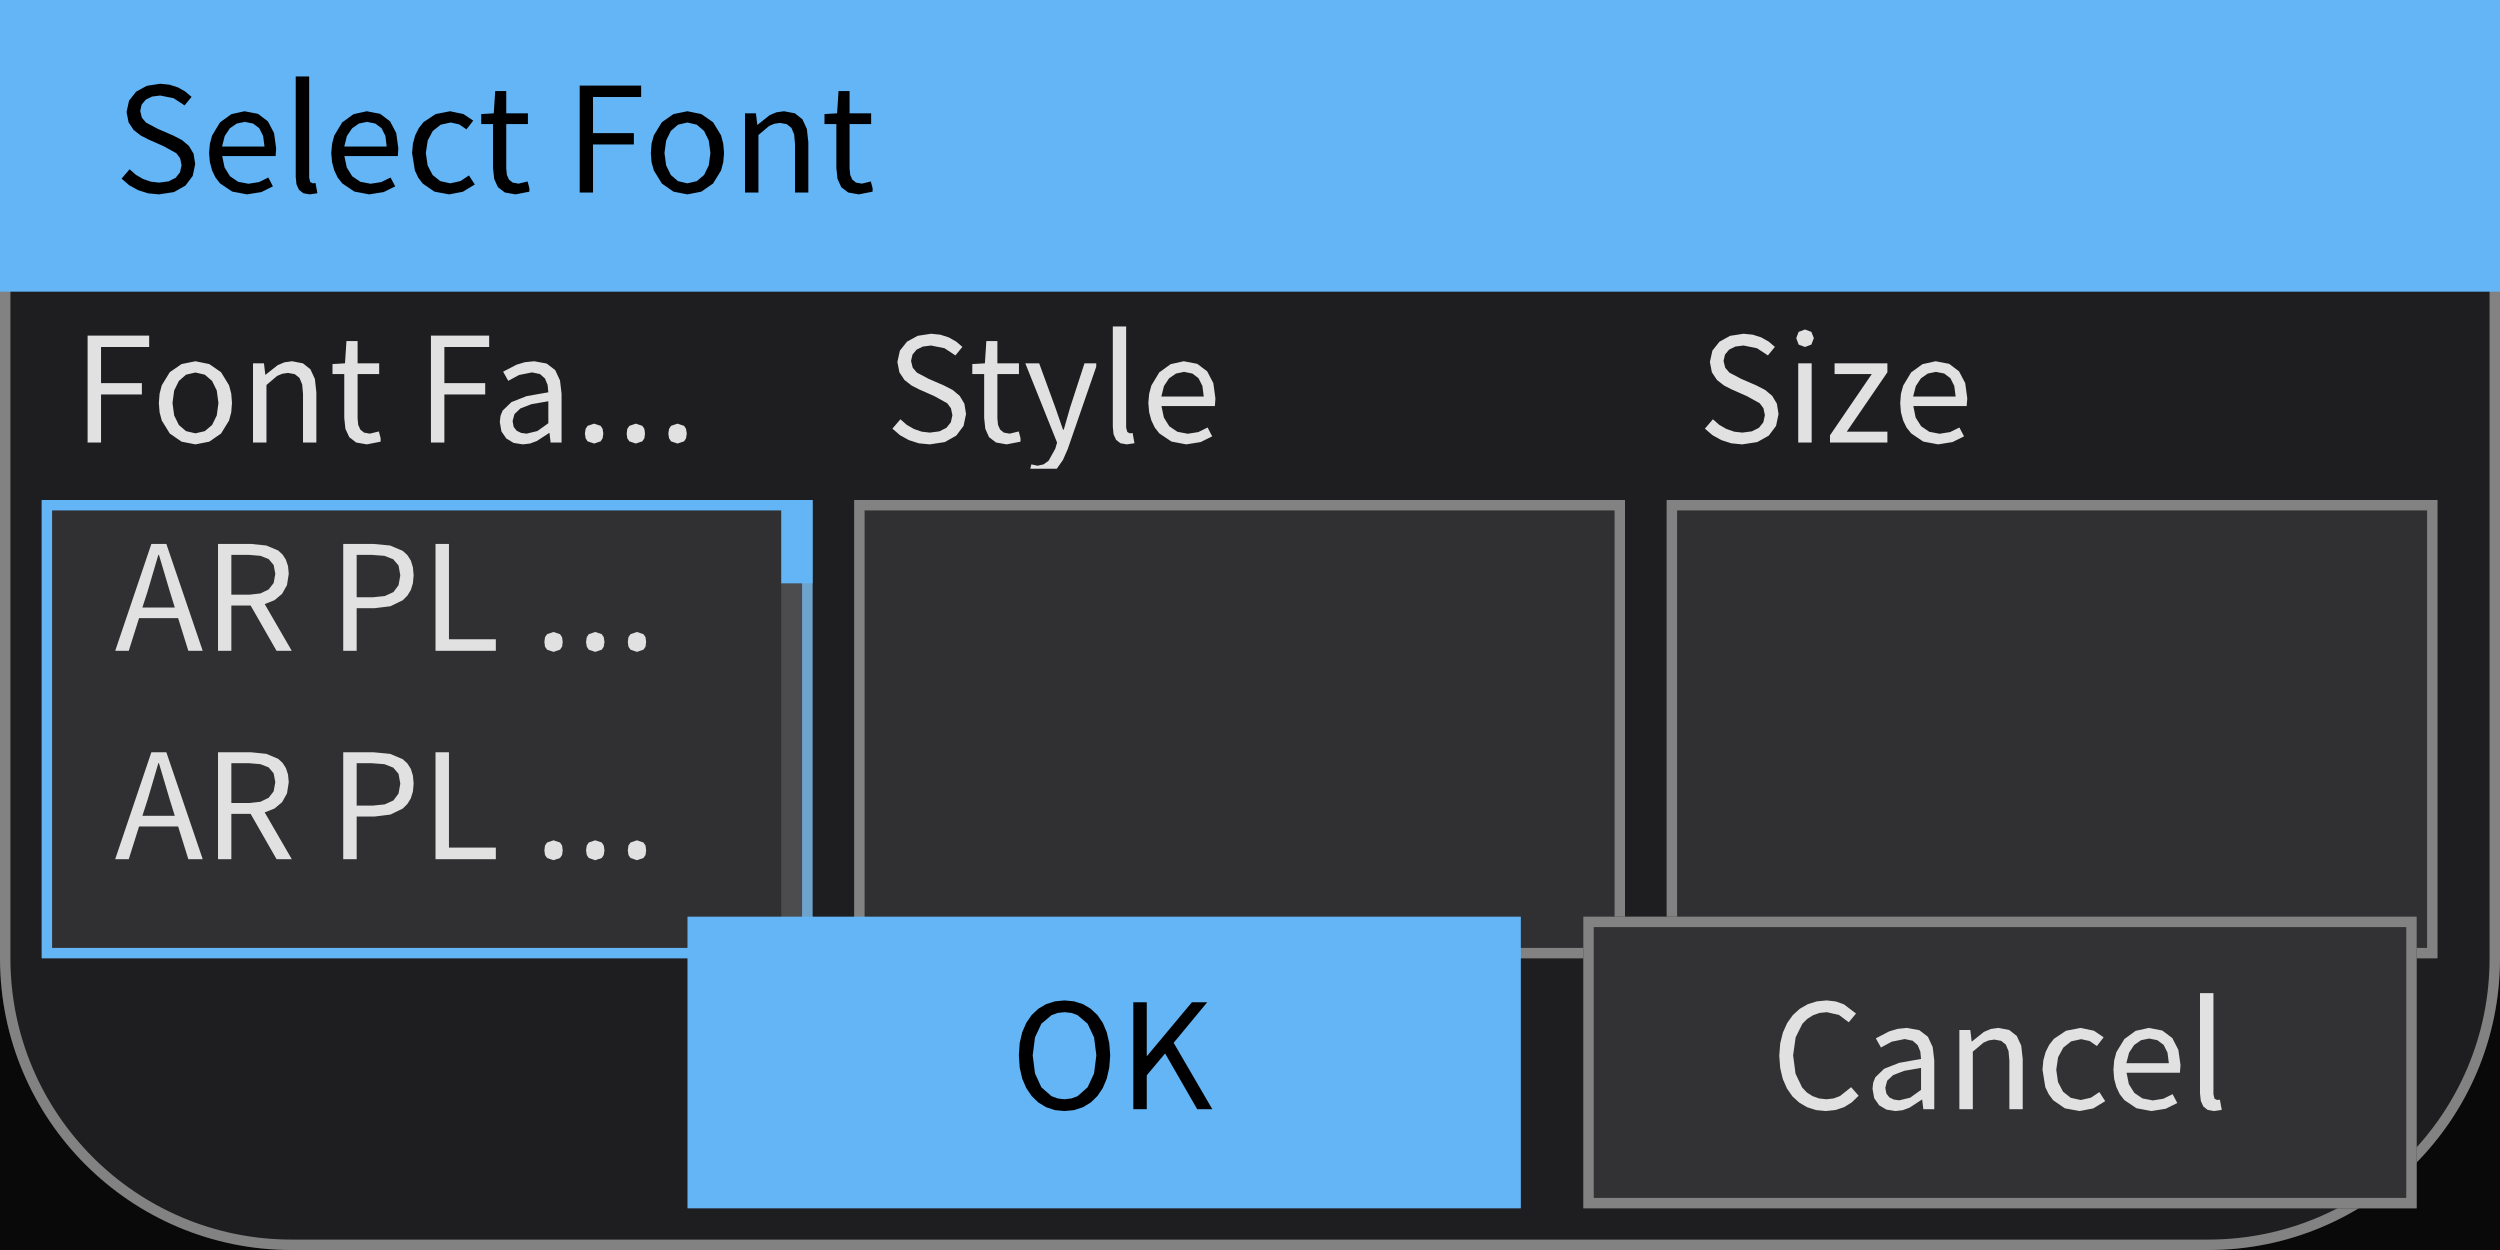
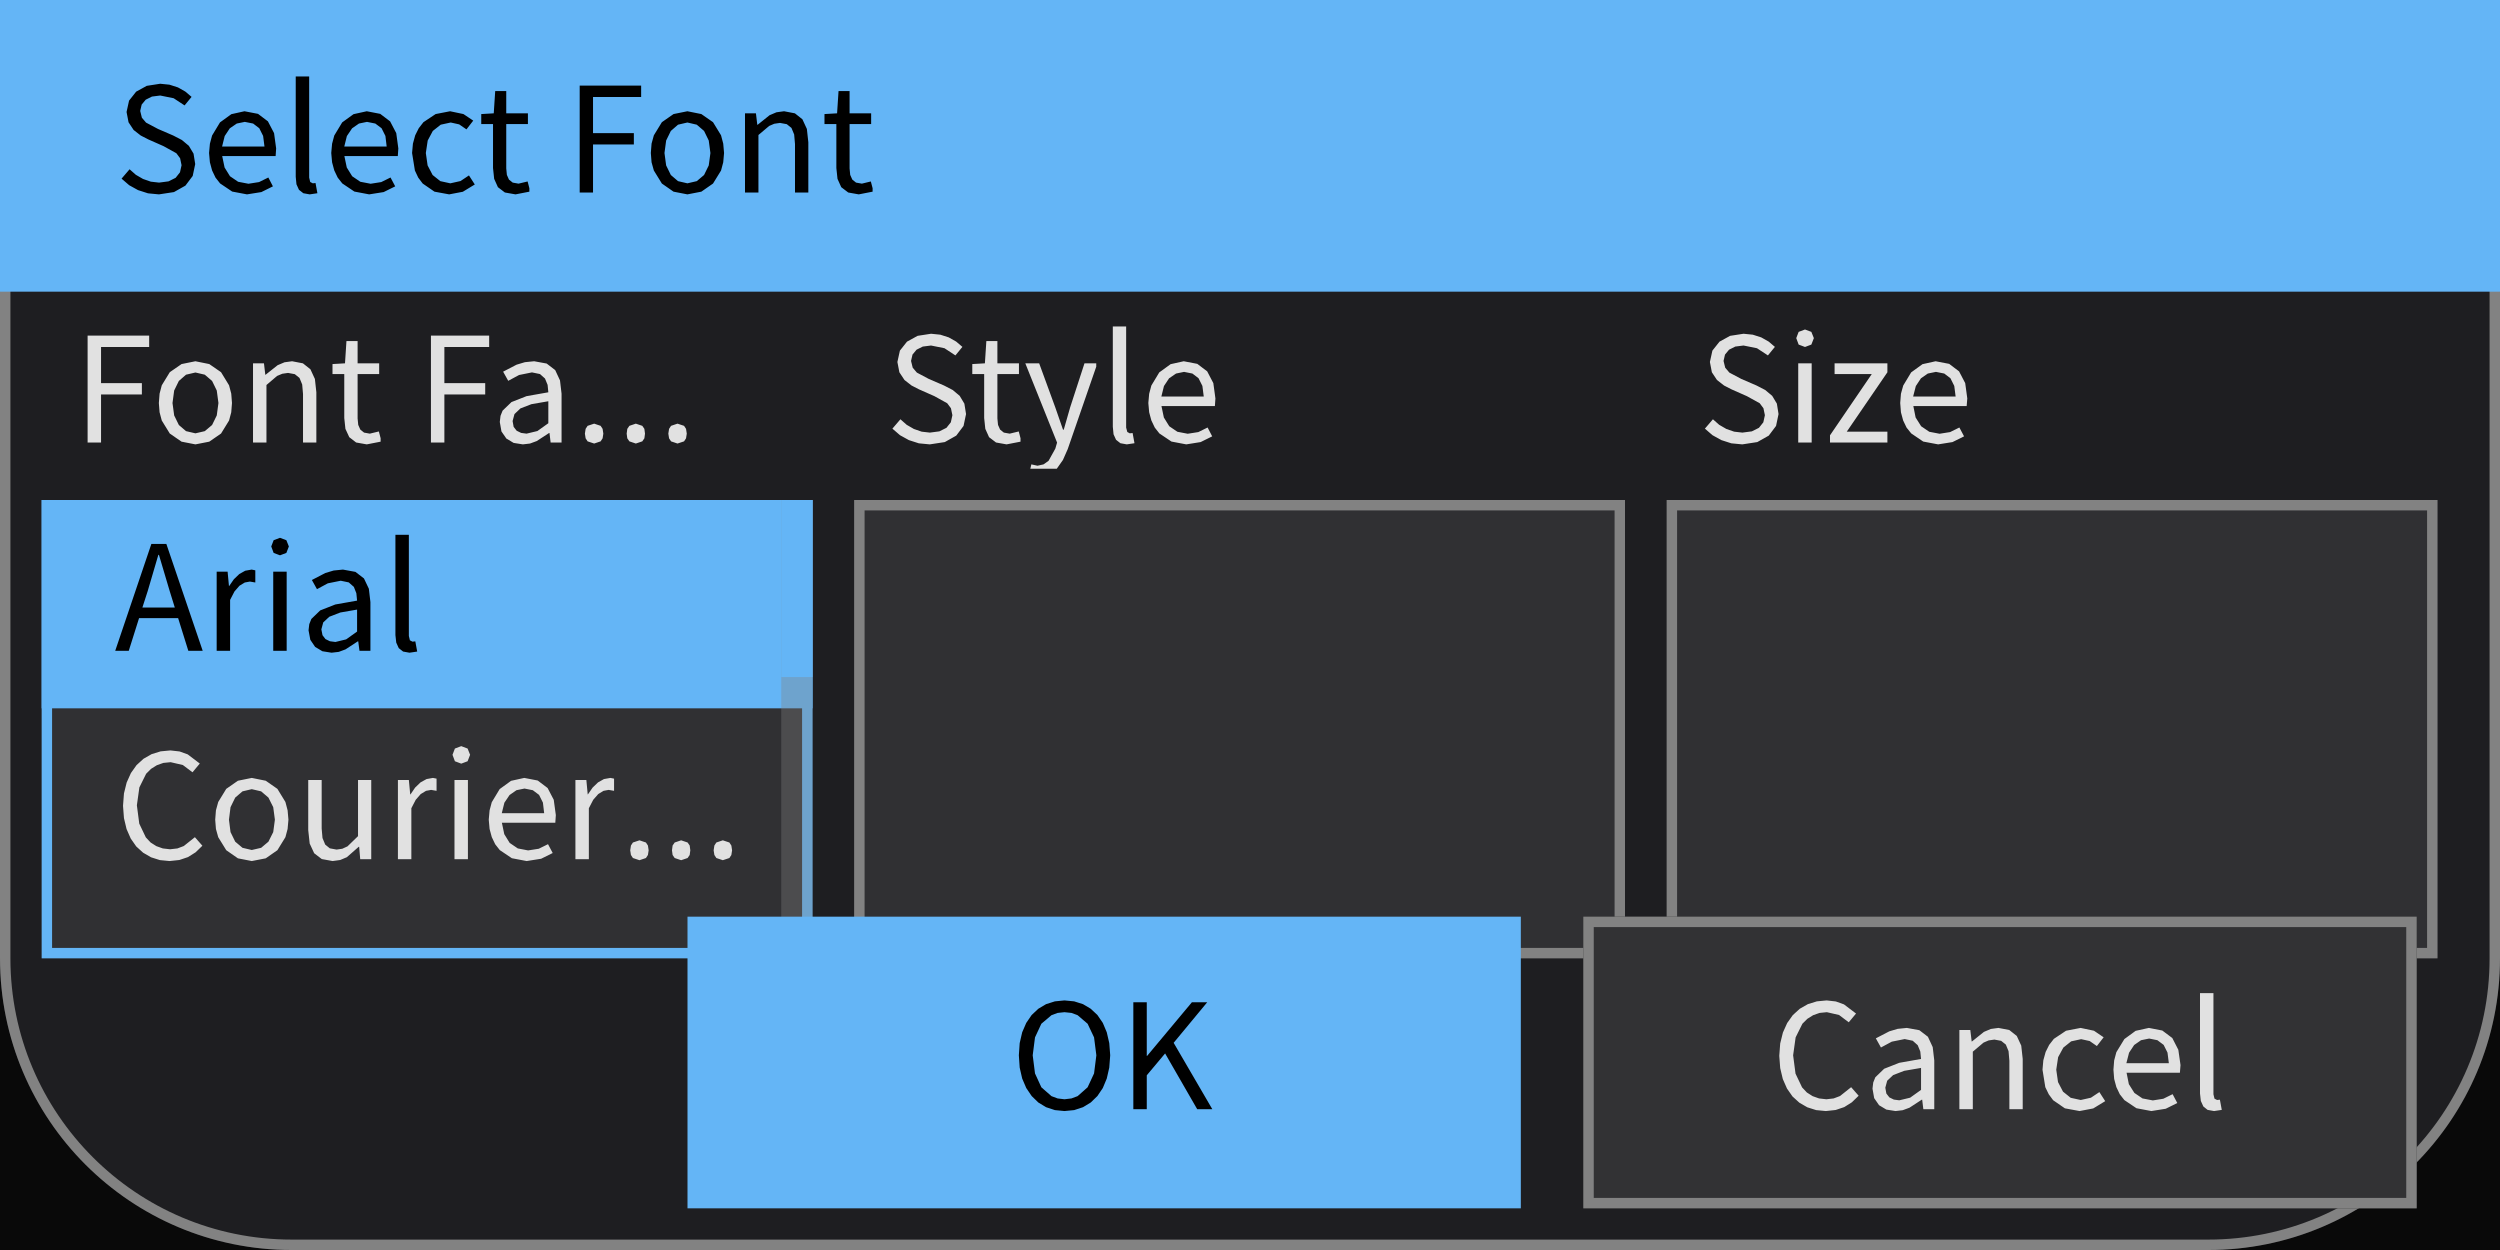
<svg xmlns="http://www.w3.org/2000/svg" width="240" height="120" viewBox="0 0 240 120">
  <rect x="0" y="0" width="240" height="120" fill="rgba(18,18,18,1.00)" />
  <rect x="0" y="0" width="240" height="120" fill="rgba(0,0,0,0.51)" />
  <rect x="0" y="0" width="240" height="120" rx="28" ry="28" fill="rgba(30,30,33,1.00)" />
  <rect x="0.5" y="0.5" width="239" height="119" rx="27.5" ry="27.5" fill="none" stroke="rgba(130,130,130,1.00)" stroke-width="1" />
  <rect x="0" y="0" width="240" height="28" fill="rgba(100,181,246,1.00)" />
  <path d="M18.74 15.75L18.58 14.75L18.13 14.00L17.46 13.44L16.63 13.01L15.17 12.38L14.02 11.77L13.62 11.30L13.46 10.65L13.60 10.04L13.99 9.57L14.59 9.27L15.38 9.17L16.67 9.43L17.72 10.12L18.39 9.30L17.79 8.79L17.08 8.39L16.27 8.13L15.38 8.04L14.09 8.24L13.07 8.80L12.39 9.66L12.15 10.75L12.34 11.74L12.83 12.48L13.51 13.01L14.23 13.38L15.70 14.03L16.93 14.71L17.29 15.19L17.43 15.86L17.28 16.54L16.86 17.07L16.18 17.41L15.27 17.53L14.48 17.44L13.73 17.18L13.04 16.78L12.44 16.25L11.67 17.15L12.40 17.78L13.25 18.25L14.21 18.56L15.26 18.66L15.26 18.66L16.70 18.44L17.80 17.82L18.50 16.89ZM24.87 17.48L23.85 17.64L22.86 17.45L22.08 16.92L21.56 16.08L21.33 14.98L26.46 14.98L26.51 14.25L26.31 12.78L25.72 11.65L24.77 10.93L23.47 10.68L22.21 10.96L21.12 11.75L20.36 13.01L20.15 13.80L20.07 14.69L20.15 15.58L20.36 16.36L20.69 17.05L21.13 17.61L22.29 18.39L23.71 18.66L23.71 18.66L25.09 18.44L26.20 17.89L25.76 17.04ZM23.50 11.70L24.30 11.86L24.89 12.31L25.26 13.05L25.39 14.07L21.32 14.07L21.57 13.06L22.06 12.32L22.73 11.86ZM29.78 17.47L29.68 17.05L29.68 7.34L28.39 7.34L28.39 16.97L28.46 17.69L28.70 18.22L29.12 18.55L29.73 18.66L29.73 18.66L30.47 18.55L30.29 17.57L30.03 17.60ZM36.60 17.48L35.58 17.64L34.59 17.45L33.81 16.92L33.29 16.08L33.06 14.98L38.19 14.98L38.24 14.25L38.04 12.78L37.45 11.65L36.50 10.93L35.21 10.68L33.94 10.96L32.85 11.75L32.09 13.01L31.88 13.80L31.80 14.69L31.88 15.58L32.09 16.36L32.42 17.05L32.86 17.61L34.02 18.39L35.44 18.66L35.44 18.66L36.83 18.44L37.94 17.89L37.49 17.04ZM35.23 11.70L36.03 11.86L36.63 12.31L37.00 13.05L37.12 14.07L33.05 14.07L33.30 13.06L33.80 12.32L34.46 11.86ZM44.21 17.38L43.23 17.60L42.27 17.39L41.53 16.80L41.05 15.88L40.88 14.69L41.06 13.49L41.55 12.57L42.31 11.97L43.27 11.76L44.08 11.94L44.78 12.42L45.43 11.58L44.49 10.95L43.21 10.68L41.82 10.95L40.65 11.73L40.20 12.31L39.86 12.99L39.64 13.79L39.56 14.69L39.83 16.37L40.15 17.05L40.58 17.62L41.71 18.40L43.12 18.66L43.12 18.66L44.43 18.41L45.58 17.71L45.02 16.84ZM49.78 17.63L49.22 17.53L48.86 17.24L48.66 16.79L48.60 16.17L48.60 11.91L50.68 11.91L50.68 10.88L48.60 10.88L48.60 8.74L47.54 8.74L47.40 10.88L46.20 10.95L46.20 11.91L47.33 11.91L47.33 16.13L47.44 17.17L47.80 17.97L48.47 18.48L49.49 18.66L49.49 18.66L50.82 18.40L50.82 18.07L50.65 17.42ZM60.85 12.78L56.93 12.78L56.93 9.31L61.55 9.31L61.55 8.22L55.65 8.22L55.65 18.48L56.93 18.48L56.93 13.87L60.85 13.87ZM69.43 15.58L69.51 14.69L69.43 13.79L69.22 12.99L68.45 11.73L67.33 10.95L65.99 10.68L64.66 10.95L63.54 11.73L62.77 12.99L62.55 13.79L62.48 14.69L62.55 15.58L62.77 16.37L63.54 17.62L64.66 18.40L65.99 18.66L65.99 18.66L67.33 18.40L68.45 17.62L69.22 16.37ZM63.79 14.69L63.95 13.49L64.40 12.57L65.09 11.97L65.99 11.76L66.89 11.97L67.59 12.57L68.04 13.49L68.20 14.69L68.04 15.88L67.59 16.80L66.89 17.39L65.99 17.60L65.99 17.60L65.09 17.39L64.40 16.80L63.95 15.88ZM74.33 11.88L74.88 11.80L75.53 11.92L75.98 12.28L76.24 12.91L76.32 13.83L76.32 18.48L77.60 18.48L77.60 13.66L77.46 12.38L77.03 11.45L76.31 10.88L75.27 10.68L74.54 10.78L73.88 11.06L72.73 11.98L72.70 11.98L72.57 10.88L71.52 10.88L71.52 18.48L72.81 18.48L72.81 12.96L73.84 12.09ZM82.74 17.63L82.18 17.53L81.82 17.24L81.62 16.79L81.56 16.17L81.56 11.91L83.63 11.91L83.63 10.88L81.56 10.88L81.56 8.74L80.50 8.74L80.36 10.88L79.15 10.95L79.15 11.91L80.29 11.91L80.29 16.13L80.40 17.17L80.76 17.97L81.43 18.48L82.44 18.66L82.44 18.66L83.77 18.40L83.77 18.07L83.60 17.42Z" fill="rgba(0,0,0,1.00)" fill-rule="nonzero" data-text="1" />
  <path d="M13.62 36.78L9.70 36.78L9.70 33.31L14.32 33.31L14.32 32.22L8.41 32.22L8.41 42.48L9.70 42.48L9.70 37.87L13.62 37.87ZM22.20 39.58L22.27 38.69L22.20 37.79L21.99 36.99L21.22 35.73L20.09 34.95L18.76 34.68L17.43 34.95L16.30 35.73L15.53 36.99L15.32 37.79L15.25 38.69L15.32 39.58L15.53 40.37L16.30 41.62L17.43 42.40L18.76 42.66L18.76 42.66L20.09 42.40L21.22 41.62L21.99 40.37ZM16.56 38.69L16.72 37.49L17.17 36.57L17.86 35.97L18.76 35.76L19.66 35.97L20.36 36.57L20.81 37.49L20.97 38.69L20.81 39.88L20.36 40.80L19.66 41.39L18.76 41.60L18.76 41.60L17.86 41.39L17.17 40.80L16.72 39.88ZM27.10 35.88L27.65 35.80L28.30 35.92L28.75 36.28L29.01 36.91L29.09 37.83L29.09 42.48L30.37 42.48L30.37 37.66L30.23 36.38L29.80 35.45L29.08 34.88L28.04 34.68L27.31 34.78L26.65 35.06L25.49 35.98L25.47 35.98L25.34 34.88L24.29 34.88L24.29 42.48L25.58 42.48L25.58 36.96L26.60 36.09ZM35.50 41.63L34.95 41.53L34.59 41.24L34.39 40.79L34.33 40.17L34.33 35.91L36.40 35.91L36.40 34.88L34.33 34.88L34.33 32.74L33.26 32.74L33.12 34.88L31.92 34.95L31.92 35.91L33.05 35.91L33.05 40.13L33.16 41.17L33.53 41.97L34.19 42.48L35.21 42.66L35.21 42.66L36.54 42.40L36.54 42.07L36.37 41.42ZM46.58 36.78L42.66 36.78L42.66 33.31L46.96 33.31L46.96 32.22L41.37 32.22L41.37 42.48L42.66 42.48L42.66 37.87L46.58 37.87ZM52.75 41.57L52.86 42.48L53.91 42.48L53.91 37.80L53.76 36.52L53.30 35.53L52.48 34.90L51.28 34.68L50.39 34.77L49.59 35.01L48.30 35.68L48.79 36.56L49.83 36.00L51.07 35.75L51.84 35.91L52.32 36.34L52.57 36.95L52.64 37.66L50.55 38.03L49.10 38.60L48.25 39.42L48.05 39.92L47.98 40.51L48.14 41.42L48.61 42.10L49.31 42.52L50.19 42.66L50.19 42.66L50.88 42.58L51.53 42.34L52.71 41.57ZM49.21 40.42L49.39 39.75L49.96 39.21L51.02 38.80L52.64 38.52L52.64 40.63L51.59 41.38L50.55 41.63L50.55 41.63L50.03 41.56L49.60 41.35L49.31 40.98ZM64.23 41.17L64.42 40.88L65.04 40.67L65.67 40.88L65.86 41.17L65.93 41.63L65.86 42.08L65.67 42.37L65.04 42.58L65.04 42.58L64.42 42.37L64.23 42.08L64.16 41.63ZM56.22 41.17L56.41 40.88L57.04 40.67L57.66 40.88L57.85 41.17L57.92 41.63L57.85 42.08L57.66 42.37L57.04 42.58L57.04 42.58L56.41 42.37L56.22 42.08L56.15 41.63ZM60.22 41.17L60.42 40.88L61.04 40.67L61.66 40.88L61.86 41.17L61.92 41.63L61.86 42.08L61.66 42.37L61.04 42.58L61.04 42.58L60.42 42.37L60.22 42.08L60.16 41.63Z" fill="rgba(225,225,225,1.00)" fill-rule="nonzero" data-text="1" />
  <rect x="4" y="48" width="74" height="44" fill="rgba(48,48,51,1.00)" />
  <rect x="4.5" y="48.5" width="73" height="43" fill="none" stroke="rgba(100,181,246,1.00)" stroke-width="1" />
  <path d="M92.74 39.75L92.58 38.75L92.13 38.00L91.46 37.44L90.63 37.01L89.17 36.38L88.02 35.77L87.62 35.30L87.46 34.65L87.60 34.04L87.99 33.57L88.59 33.27L89.38 33.17L90.67 33.43L91.72 34.12L92.39 33.30L91.79 32.79L91.08 32.39L90.27 32.13L89.38 32.04L88.09 32.24L87.07 32.80L86.39 33.66L86.15 34.75L86.34 35.74L86.83 36.48L87.51 37.01L88.23 37.38L89.70 38.03L90.93 38.71L91.29 39.19L91.43 39.86L91.28 40.54L90.86 41.07L90.18 41.41L89.27 41.53L88.48 41.44L87.73 41.18L87.04 40.78L86.44 40.25L85.67 41.15L86.40 41.78L87.25 42.25L88.21 42.56L89.26 42.66L89.26 42.66L90.70 42.44L91.80 41.82L92.50 40.89ZM96.93 41.63L96.37 41.53L96.01 41.24L95.81 40.79L95.75 40.17L95.75 35.91L97.82 35.91L97.82 34.88L95.75 34.88L95.75 32.74L94.69 32.74L94.55 34.88L93.34 34.95L93.34 35.91L94.48 35.91L94.48 40.13L94.59 41.17L94.95 41.97L95.62 42.48L96.63 42.66L96.63 42.66L97.97 42.40L97.97 42.07L97.80 41.42ZM102.50 43.12L105.24 35.20L105.24 34.88L104.11 34.88L102.74 39.09L102.12 41.25L102.05 41.25L101.30 39.09L99.76 34.88L98.43 34.88L101.48 42.49L101.31 43.07L100.66 44.24L100.18 44.58L99.60 44.71L99.01 44.58L98.91 45.00L101.44 45.00L101.45 45.00L102.04 44.16ZM108.22 41.47L108.11 41.05L108.11 31.34L106.83 31.34L106.83 40.97L106.90 41.69L107.14 42.22L107.56 42.55L108.17 42.66L108.17 42.66L108.91 42.55L108.73 41.57L108.46 41.60ZM115.04 41.48L114.02 41.64L113.03 41.45L112.25 40.92L111.73 40.08L111.50 38.98L116.63 38.98L116.68 38.25L116.48 36.78L115.89 35.65L114.94 34.93L113.64 34.68L112.38 34.96L111.29 35.75L110.53 37.01L110.32 37.80L110.24 38.69L110.32 39.58L110.53 40.36L110.86 41.05L111.30 41.61L112.46 42.39L113.88 42.66L113.88 42.66L115.26 42.44L116.37 41.89L115.93 41.04ZM113.67 35.70L114.47 35.86L115.06 36.31L115.43 37.05L115.56 38.07L111.49 38.07L111.74 37.06L112.23 36.32L112.90 35.86Z" fill="rgba(225,225,225,1.00)" fill-rule="nonzero" data-text="1" />
  <rect x="82" y="48" width="74" height="44" fill="rgba(48,48,51,1.00)" />
  <rect x="82.5" y="48.5" width="73" height="43" fill="none" stroke="rgba(130,130,130,1.00)" stroke-width="1" />
  <path d="M170.74 39.75L170.58 38.75L170.13 38.00L169.46 37.44L168.63 37.01L167.17 36.38L166.02 35.77L165.62 35.30L165.46 34.65L165.60 34.04L165.99 33.57L166.59 33.27L167.38 33.17L168.67 33.43L169.72 34.12L170.39 33.30L169.79 32.79L169.08 32.39L168.27 32.13L167.38 32.04L166.09 32.24L165.07 32.80L164.39 33.66L164.15 34.75L164.34 35.74L164.83 36.48L165.51 37.01L166.23 37.38L167.70 38.03L168.93 38.71L169.29 39.19L169.43 39.86L169.28 40.54L168.86 41.07L168.18 41.41L167.27 41.53L166.48 41.44L165.73 41.18L165.04 40.78L164.44 40.25L163.67 41.15L164.40 41.78L165.25 42.25L166.21 42.56L167.26 42.66L167.26 42.66L168.70 42.44L169.80 41.82L170.50 40.89ZM172.63 42.48L173.92 42.48L173.92 34.88L172.63 34.88ZM173.28 31.63L172.67 31.86L172.44 32.46L172.67 33.08L173.28 33.31L173.28 33.31L173.89 33.08L174.13 32.46L173.89 31.86ZM181.19 35.74L181.19 34.88L176.12 34.88L176.12 35.91L179.69 35.91L175.68 41.79L175.68 42.48L181.19 42.48L181.19 41.44L177.29 41.44ZM187.21 41.48L186.20 41.64L185.21 41.45L184.43 40.92L183.90 40.08L183.68 38.98L188.80 38.98L188.86 38.25L188.66 36.78L188.07 35.65L187.12 34.93L185.82 34.68L184.56 34.96L183.47 35.75L182.71 37.01L182.49 37.80L182.42 38.69L182.49 39.58L182.70 40.36L183.03 41.05L183.48 41.61L184.63 42.39L186.06 42.66L186.06 42.66L187.44 42.44L188.55 41.89L188.10 41.04ZM185.85 35.70L186.65 35.86L187.24 36.31L187.61 37.05L187.74 38.07L183.66 38.07L183.92 37.06L184.41 36.32L185.07 35.86Z" fill="rgba(225,225,225,1.00)" fill-rule="nonzero" data-text="1" />
  <rect x="160" y="48" width="74" height="44" fill="rgba(48,48,51,1.00)" />
  <rect x="160.5" y="48.5" width="73" height="43" fill="none" stroke="rgba(130,130,130,1.00)" stroke-width="1" />
  <clipPath id="clip_0">
    <rect x="4" y="48" width="74" height="44" />
  </clipPath>
  <g clip-path="url(#clip_0)">
-     <path d="M18.08 62.48L19.46 62.48L15.97 52.22L14.53 52.22L11.06 62.48L12.36 62.48L13.35 59.34L17.10 59.34ZM16.29 56.74L16.78 58.32L13.67 58.32L14.18 56.74L15.20 53.27L15.26 53.27ZM25.79 53.67L26.27 54.24L26.43 55.09L26.27 55.97L25.79 56.59L25.00 56.97L23.94 57.09L22.21 57.09L22.21 53.27L23.94 53.27L25.00 53.36ZM27.08 57.01L27.55 56.17L27.72 55.09L27.65 54.35L27.45 53.74L27.13 53.24L26.71 52.85L25.57 52.37L24.13 52.22L20.93 52.22L20.93 62.48L22.21 62.48L22.21 58.13L24.06 58.13L26.55 62.48L28.01 62.48L25.41 57.99L26.35 57.62ZM37.48 58.20L38.67 57.62L39.11 57.18L39.44 56.64L39.64 55.99L39.71 55.23L39.64 54.46L39.44 53.81L39.11 53.29L38.66 52.88L37.45 52.37L35.88 52.22L32.95 52.22L32.95 62.48L34.24 62.48L34.24 58.39L35.93 58.39ZM37.75 53.69L38.26 54.29L38.43 55.23L38.26 56.18L37.77 56.84L36.94 57.22L35.77 57.34L34.24 57.34L34.24 53.27L35.71 53.27L36.90 53.36ZM43.10 52.22L41.81 52.22L41.81 62.48L47.60 62.48L47.60 61.37L43.10 61.37ZM60.33 61.17L60.53 60.88L61.15 60.67L61.77 60.88L61.97 61.17L62.03 61.63L61.97 62.08L61.77 62.37L61.15 62.58L61.15 62.58L60.53 62.37L60.33 62.08L60.27 61.63ZM52.32 61.17L52.52 60.88L53.14 60.67L53.76 60.88L53.96 61.17L54.02 61.63L53.96 62.08L53.76 62.37L53.14 62.58L53.14 62.58L52.52 62.37L52.32 62.08L52.26 61.63ZM56.33 61.17L56.52 60.88L57.14 60.67L57.77 60.88L57.96 61.17L58.03 61.63L57.96 62.08L57.77 62.37L57.14 62.58L57.14 62.58L56.52 62.37L56.33 62.08L56.26 61.63Z" fill="rgba(225,225,225,1.00)" fill-rule="nonzero" data-text="1" />
-     <path d="M18.08 82.48L19.46 82.48L15.97 72.22L14.53 72.22L11.06 82.48L12.36 82.48L13.35 79.34L17.10 79.34ZM16.29 76.74L16.78 78.32L13.67 78.32L14.18 76.74L15.20 73.27L15.26 73.27ZM25.79 73.67L26.27 74.24L26.43 75.09L26.27 75.97L25.79 76.59L25.00 76.97L23.94 77.09L22.21 77.09L22.21 73.27L23.94 73.27L25.00 73.36ZM27.08 77.01L27.55 76.17L27.72 75.09L27.65 74.35L27.45 73.74L27.13 73.24L26.71 72.85L25.57 72.37L24.13 72.22L20.93 72.22L20.93 82.48L22.21 82.48L22.21 78.13L24.06 78.13L26.55 82.48L28.01 82.48L25.41 77.99L26.35 77.62ZM37.48 78.20L38.67 77.62L39.11 77.18L39.44 76.64L39.64 75.99L39.71 75.23L39.64 74.46L39.44 73.81L39.11 73.29L38.66 72.88L37.45 72.37L35.88 72.22L32.95 72.22L32.95 82.48L34.24 82.48L34.24 78.39L35.93 78.39ZM37.75 73.69L38.26 74.29L38.43 75.23L38.26 76.18L37.77 76.84L36.94 77.22L35.77 77.34L34.24 77.34L34.24 73.27L35.71 73.27L36.90 73.36ZM43.10 72.22L41.81 72.22L41.81 82.48L47.60 82.48L47.60 81.37L43.10 81.37ZM60.33 81.17L60.53 80.88L61.15 80.67L61.77 80.88L61.97 81.17L62.03 81.63L61.97 82.08L61.77 82.37L61.15 82.58L61.15 82.58L60.53 82.37L60.33 82.08L60.27 81.63ZM52.32 81.17L52.52 80.88L53.14 80.67L53.76 80.88L53.96 81.17L54.02 81.63L53.96 82.08L53.76 82.37L53.14 82.58L53.14 82.58L52.52 82.37L52.32 82.08L52.26 81.63ZM56.33 81.17L56.52 80.88L57.14 80.67L57.77 80.88L57.96 81.17L58.03 81.63L57.96 82.08L57.77 82.37L57.14 82.58L57.14 82.58L56.52 82.37L56.33 82.08L56.26 81.63Z" fill="rgba(225,225,225,1.00)" fill-rule="nonzero" data-text="1" />
+     <rect x="4" y="48" width="74" height="20" fill="rgba(100,181,246,1.00)" />
+     <path d="M18.08 62.48L19.46 62.48L15.97 52.22L14.53 52.22L11.06 62.48L12.36 62.48L13.35 59.34L17.10 59.34ZM16.29 56.74L16.78 58.32L13.67 58.32L14.18 56.74L15.20 53.27L15.26 53.27ZM22.99 56.23L23.50 55.92L23.99 55.83L24.51 55.92L24.51 54.75L24.16 54.68L23.54 54.79L22.97 55.11L22.45 55.61L22.00 56.26L21.98 56.26L21.85 54.88L20.80 54.88L20.80 62.48L22.09 62.48L22.09 57.59L22.51 56.78ZM26.23 62.48L27.52 62.48L27.52 54.88L26.23 54.88ZM26.88 51.63L26.27 51.86L26.04 52.46L26.27 53.08L26.88 53.31L26.88 53.31L27.49 53.08L27.73 52.46L27.49 51.86ZM34.39 61.57L34.51 62.48L35.56 62.48L35.56 57.80L35.41 56.52L34.94 55.53L34.12 54.90L32.92 54.68L32.03 54.77L31.23 55.01L29.94 55.68L30.43 56.56L31.47 56.00L32.71 55.75L33.48 55.91L33.97 56.34L34.21 56.95L34.28 57.66L32.19 58.03L30.74 58.60L29.89 59.42L29.69 59.92L29.62 60.51L29.79 61.42L30.25 62.10L30.95 62.52L31.83 62.66L31.83 62.66L32.52 62.58L33.17 62.34L34.35 61.57ZM30.85 60.42L31.03 59.75L31.61 59.21L32.67 58.80L34.28 58.52L34.28 60.63L33.23 61.38L32.20 61.63L32.20 61.63L31.67 61.56L31.24 61.35L30.96 60.98ZM39.35 61.47L39.25 61.05L39.25 51.34L37.96 51.34L37.96 60.97L38.04 61.69L38.28 62.22L38.70 62.55L39.31 62.66L39.31 62.66L40.05 62.55L39.87 61.57L39.60 61.60Z" fill="rgba(0,0,0,1.00)" fill-rule="nonzero" data-text="1" />
+     <path d="M19.43 81.19L18.71 80.37L17.64 81.22L17.03 81.45L16.33 81.53L15.63 81.45L15.01 81.23L14.46 80.88L14.00 80.39L13.37 79.07L13.14 77.31L13.38 75.59L14.03 74.28L14.50 73.81L15.06 73.46L15.68 73.24L16.38 73.17L17.55 73.44L18.48 74.14L19.18 73.30L18.02 72.42L17.24 72.14L16.36 72.04L15.42 72.13L14.55 72.40L13.78 72.84L13.11 73.45L12.57 74.21L12.16 75.12L11.90 76.17L11.81 77.36L11.90 78.54L12.15 79.59L12.55 80.50L13.08 81.26L13.74 81.86L14.50 82.30L15.35 82.57L16.28 82.66L16.28 82.66L17.22 82.56L18.05 82.28L18.78 81.82ZM27.61 79.58L27.69 78.69L27.61 77.79L27.40 76.99L26.63 75.73L25.51 74.95L24.17 74.68L22.84 74.95L21.72 75.73L20.95 76.99L20.73 77.79L20.66 78.69L20.73 79.58L20.95 80.37L21.72 81.62L22.84 82.40L24.17 82.66L24.17 82.66L25.51 82.40L26.63 81.62L27.40 80.37ZM21.98 78.69L22.13 77.49L22.58 76.57L23.28 75.97L24.17 75.76L25.07 75.97L25.77 76.57L26.23 77.49L26.39 78.69L26.23 79.88L25.77 80.80L25.07 81.39L24.17 81.60L24.17 81.60L23.28 81.39L22.58 80.80L22.13 79.88ZM34.48 81.29L34.58 82.48L35.64 82.48L35.64 74.88L34.37 74.88L34.37 80.27L33.36 81.25L32.86 81.48L32.31 81.56L31.66 81.44L31.22 81.08L30.96 80.45L30.88 79.54L30.88 74.88L29.59 74.88L29.59 79.69L29.73 80.98L30.16 81.91L30.89 82.47L31.93 82.66L31.93 82.66L32.66 82.56L33.30 82.29L34.44 81.29ZM40.39 76.23L40.90 75.92L41.39 75.83L41.91 75.92L41.91 74.75L41.56 74.68L40.95 74.79L40.37 75.11L39.85 75.61L39.41 76.26L39.38 76.26L39.25 74.88L38.20 74.88L38.20 82.48L39.49 82.48L39.49 77.59L39.91 76.78ZM43.63 82.48L44.92 82.48L44.92 74.88L43.63 74.88ZM44.28 71.63L43.67 71.86L43.44 72.46L43.67 73.08L44.28 73.31L44.28 73.31L44.89 73.08L45.13 72.46L44.89 71.86ZM51.72 81.48L50.70 81.64L49.71 81.45L48.93 80.92L48.41 80.08L48.18 78.98L53.31 78.98L53.36 78.25L53.16 76.78L52.57 75.65L51.62 74.93L50.33 74.68L49.06 74.96L47.97 75.75L47.21 77.01L47.00 77.80L46.92 78.69L47.00 79.58L47.21 80.36L47.54 81.05L47.98 81.61L49.14 82.39L50.56 82.66L50.56 82.66L51.95 82.44L53.06 81.89L52.61 81.04ZM50.35 75.70L51.15 75.86L51.75 76.31L52.12 77.05L52.24 78.07L48.17 78.07L48.42 77.06L48.92 76.32L49.58 75.86ZM57.43 76.23L57.94 75.92L58.43 75.83L58.95 75.92L58.95 74.75L58.60 74.68L57.98 74.79L57.41 75.11L56.89 75.61L56.44 76.26L56.42 76.26L56.29 74.88L55.24 74.88L55.24 82.48L56.53 82.48L56.53 77.59L56.95 76.78ZM68.58 81.17L68.77 80.88L69.39 80.67L70.02 80.88L70.21 81.17L70.28 81.63L70.21 82.08L70.02 82.37L69.39 82.58L69.39 82.58L68.77 82.37L68.58 82.08L68.51 81.63ZM60.57 81.17L60.76 80.88L61.39 80.67L62.01 80.88L62.20 81.17L62.27 81.63L62.20 82.08L62.01 82.37L61.39 82.58L61.39 82.58L60.76 82.37L60.57 82.08L60.50 81.63ZM64.57 81.17L64.77 80.88L65.39 80.67L66.01 80.88L66.21 81.17L66.27 81.63L66.21 82.08L66.01 82.37L65.39 82.58L65.39 82.58L64.77 82.37L64.57 82.08L64.51 81.63Z" fill="rgba(225,225,225,1.00)" fill-rule="nonzero" data-text="1" />
    <rect x="75" y="48" width="3" height="44" fill="rgba(130,130,130,0.35)" />
-     <rect x="75" y="48" width="3" height="8" fill="rgba(100,181,246,1.00)" />
+     <rect x="75" y="48" width="3" height="17" fill="rgba(100,181,246,1.00)" />
  </g>
  <clipPath id="clip_0">
    <rect x="82" y="48" width="74" height="44" />
  </clipPath>
  <g clip-path="url(#clip_0)">
    <rect x="82" y="48" width="74" height="20" fill="rgba(100,181,246,1.00)" />
    <path d="M95.27 53.67L95.75 54.24L95.92 55.09L95.75 55.97L95.27 56.59L94.49 56.97L93.42 57.09L91.70 57.09L91.70 53.27L93.42 53.27L94.49 53.36ZM96.57 57.01L97.04 56.17L97.20 55.09L97.14 54.35L96.94 53.74L96.62 53.24L96.19 52.85L95.06 52.37L93.62 52.22L90.41 52.22L90.41 62.48L91.70 62.48L91.70 58.13L93.55 58.13L96.04 62.48L97.50 62.48L94.89 57.99L95.84 57.62ZM103.26 61.48L102.24 61.64L101.25 61.45L100.47 60.92L99.95 60.08L99.72 58.98L104.85 58.98L104.90 58.25L104.70 56.78L104.11 55.65L103.16 54.93L101.87 54.68L100.60 54.96L99.51 55.75L98.75 57.01L98.54 57.80L98.46 58.69L98.54 59.58L98.75 60.36L99.08 61.05L99.52 61.61L100.68 62.39L102.10 62.66L102.10 62.66L103.49 62.44L104.60 61.89L104.15 61.04ZM101.89 55.70L102.69 55.86L103.29 56.31L103.66 57.05L103.78 58.07L99.71 58.07L99.96 57.06L100.46 56.32L101.12 55.86ZM113.04 63.35L112.87 62.53L112.37 61.97L111.54 61.65L110.39 61.54L108.89 61.54L108.26 61.48L107.85 61.31L107.63 61.05L107.56 60.72L107.70 60.19L108.05 59.81L109.17 60.07L110.27 59.89L111.15 59.36L111.75 58.52L111.96 57.43L111.79 56.53L111.34 55.86L112.90 55.86L112.90 54.88L110.25 54.88L109.17 54.68L108.09 54.87L107.18 55.42L106.56 56.27L106.33 57.40L106.42 58.05L106.64 58.61L107.33 59.44L107.33 59.50L106.75 60.07L106.49 60.91L106.68 61.67L107.17 62.16L107.17 62.23L106.34 63.00L106.05 63.95L106.28 64.82L106.47 65.00L112.17 65.00L112.77 64.36ZM107.56 57.40L107.69 56.65L108.04 56.09L108.55 55.74L109.17 55.62L109.81 55.74L110.33 56.09L110.67 56.65L110.80 57.40L110.67 58.15L110.32 58.72L109.80 59.08L109.17 59.20L109.17 59.20L108.56 59.08L108.04 58.72L107.69 58.15ZM107.17 63.77L107.35 63.11L107.94 62.48L108.92 62.59L110.24 62.59L111.39 62.81L111.68 63.11L111.78 63.56L111.61 64.13L111.13 64.62L110.37 64.97L110.12 65.00L108.43 65.00L107.75 64.74L107.32 64.32ZM119.30 61.29L119.39 62.48L120.46 62.48L120.46 54.88L119.18 54.88L119.18 60.27L118.18 61.25L117.68 61.48L117.13 61.56L116.48 61.44L116.03 61.08L115.78 60.45L115.70 59.54L115.70 54.88L114.41 54.88L114.41 59.69L114.55 60.98L114.98 61.91L115.70 62.47L116.75 62.66L116.75 62.66L117.48 62.56L118.12 62.29L119.25 61.29ZM124.41 61.47L124.31 61.05L124.31 51.34L123.02 51.34L123.02 60.97L123.10 61.69L123.33 62.22L123.75 62.55L124.36 62.66L124.36 62.66L125.11 62.55L124.92 61.57L124.66 61.60ZM131.31 61.57L131.42 62.48L132.47 62.48L132.47 57.80L132.32 56.52L131.85 55.53L131.03 54.90L129.84 54.68L128.95 54.77L128.14 55.01L126.86 55.68L127.35 56.56L128.38 56.00L129.63 55.75L130.40 55.91L130.88 56.34L131.13 56.95L131.20 57.66L129.10 58.03L127.65 58.60L126.81 59.42L126.60 59.92L126.53 60.51L126.70 61.42L127.16 62.10L127.86 62.52L128.75 62.66L128.75 62.66L129.43 62.58L130.08 62.34L131.27 61.57ZM127.77 60.42L127.94 59.75L128.52 59.21L129.58 58.80L131.20 58.52L131.20 60.63L130.15 61.38L129.11 61.63L129.11 61.63L128.58 61.56L128.15 61.35L127.87 60.98ZM137.07 56.23L137.58 55.92L138.07 55.83L138.59 55.92L138.59 54.75L138.24 54.68L137.62 54.79L137.04 55.11L136.53 55.61L136.08 56.26L136.05 56.26L135.93 54.88L134.88 54.88L134.88 62.48L136.17 62.48L136.17 57.59L136.59 56.78Z" fill="rgba(0,0,0,1.00)" fill-rule="nonzero" data-text="1" />
    <path d="M96.94 81.31L97.28 80.79L97.49 80.18L97.57 79.47L97.41 78.53L96.98 77.81L96.32 77.31L95.48 77.02L95.48 76.95L96.12 76.62L96.59 76.10L96.88 75.46L96.98 74.72L96.72 73.57L95.99 72.79L94.88 72.36L93.45 72.22L90.41 72.22L90.41 82.48L93.68 82.48L95.25 82.29L96.48 81.73ZM95.10 73.61L95.55 74.13L95.71 74.89L95.57 75.60L95.13 76.13L94.36 76.46L93.23 76.57L91.70 76.57L91.70 73.24L93.28 73.24L94.34 73.33ZM95.57 78.03L96.11 78.60L96.29 79.43L96.10 80.33L95.56 80.96L94.68 81.32L93.49 81.44L91.70 81.44L91.70 77.58L93.49 77.58L94.69 77.69ZM105.88 79.58L105.95 78.69L105.88 77.79L105.67 76.99L104.90 75.73L103.77 74.95L102.44 74.68L101.11 74.95L99.98 75.73L99.21 76.99L99.00 77.79L98.93 78.69L99.00 79.58L99.21 80.37L99.98 81.62L101.11 82.40L102.44 82.66L102.44 82.66L103.77 82.40L104.90 81.62L105.67 80.37ZM100.24 78.69L100.40 77.49L100.85 76.57L101.54 75.97L102.44 75.76L103.34 75.97L104.04 76.57L104.49 77.49L104.65 78.69L104.49 79.88L104.04 80.80L103.34 81.39L102.44 81.60L102.44 81.60L101.54 81.39L100.85 80.80L100.40 79.88ZM109.36 81.47L109.26 81.05L109.26 71.34L107.97 71.34L107.97 80.97L108.05 81.69L108.28 82.22L108.70 82.55L109.31 82.66L109.31 82.66L110.06 82.55L109.87 81.57L109.61 81.60ZM116.89 81.58L117.00 82.48L118.05 82.48L118.05 71.34L116.76 71.34L116.76 74.26L116.83 75.56L115.85 74.92L114.69 74.68L113.44 74.96L112.39 75.76L111.67 77.02L111.40 78.69L111.62 80.38L112.25 81.62L113.24 82.40L114.54 82.66L114.54 82.66L115.20 82.58L115.81 82.34L116.85 81.58ZM112.72 78.67L112.89 77.48L113.36 76.57L114.06 75.97L114.91 75.76L115.84 75.94L116.76 76.56L116.76 80.55L115.82 81.33L114.82 81.58L114.82 81.58L113.93 81.39L113.27 80.82L112.86 79.90Z" fill="rgba(225,225,225,1.00)" fill-rule="nonzero" data-text="1" />
    <rect x="153" y="48" width="3" height="44" fill="rgba(130,130,130,0.35)" />
    <rect x="153" y="48" width="3" height="17" fill="rgba(100,181,246,1.00)" />
  </g>
  <clipPath id="clip_0">
    <rect x="160" y="48" width="74" height="44" />
  </clipPath>
  <g clip-path="url(#clip_0)">
    <path d="M174.13 60.02L173.98 59.07L173.60 58.33L173.05 57.76L172.40 57.31L172.40 57.24L173.31 56.23L173.63 55.54L173.76 54.77L173.57 53.68L173.01 52.82L172.13 52.26L170.95 52.06L169.84 52.25L168.94 52.78L168.35 53.61L168.13 54.67L168.25 55.42L168.55 56.06L169.52 57.03L169.52 57.09L168.83 57.55L168.23 58.19L167.81 58.98L167.64 59.93L167.89 61.03L168.57 61.89L169.60 62.46L170.92 62.66L170.92 62.66L172.23 62.46L173.24 61.90L173.89 61.06ZM169.42 53.99L169.76 53.47L170.28 53.13L170.93 53.02L171.67 53.16L172.21 53.54L172.55 54.12L172.67 54.84L172.40 55.92L171.62 56.91L171.62 56.91L170.00 56.07L169.49 55.46L169.30 54.67ZM168.78 59.82L168.88 59.12L169.18 58.49L169.62 57.95L170.19 57.50L172.10 58.44L172.69 59.08L172.91 59.97L172.77 60.68L172.37 61.23L171.74 61.58L170.93 61.71L170.93 61.71L170.08 61.57L169.39 61.17L168.94 60.58Z" fill="rgba(225,225,225,1.00)" fill-rule="nonzero" data-text="1" />
    <path d="M172.87 81.34L173.34 80.56L173.70 79.56L173.93 78.35L174.01 76.91L173.75 74.77L173.44 73.93L173.03 73.25L172.52 72.72L171.93 72.34L171.27 72.11L170.56 72.04L169.42 72.28L168.49 72.95L167.85 74.00L167.62 75.37L167.82 76.76L168.39 77.77L169.28 78.38L170.44 78.59L171.09 78.50L171.71 78.25L172.81 77.34L172.55 79.35L171.99 80.66L171.19 81.38L170.25 81.60L169.30 81.39L168.51 80.81L167.81 81.61L168.85 82.36L169.51 82.58L170.29 82.66L170.29 82.66L171.00 82.59L171.68 82.35L172.31 81.94ZM170.65 77.64L169.85 77.47L169.28 77.02L168.94 76.30L168.82 75.37L168.95 74.41L169.32 73.67L169.88 73.20L170.57 73.03L171.45 73.24L172.12 73.85L172.57 74.87L172.80 76.26L172.80 76.26L172.27 76.89L171.73 77.32L171.18 77.56Z" fill="rgba(225,225,225,1.00)" fill-rule="nonzero" data-text="1" />
    <rect x="231" y="48" width="3" height="44" fill="rgba(130,130,130,0.35)" />
    <rect x="231" y="48" width="3" height="8" fill="rgba(100,181,246,1.00)" />
  </g>
  <rect x="66" y="88" width="80" height="28" fill="rgba(100,181,246,1.00)" />
  <path d="M105.35 105.22L105.87 104.45L106.25 103.54L106.49 102.49L106.58 101.31L106.49 100.14L106.25 99.10L105.87 98.20L105.35 97.44L104.71 96.84L103.97 96.40L103.12 96.13L102.19 96.04L101.27 96.13L100.42 96.40L99.68 96.84L99.04 97.44L98.52 98.20L98.13 99.10L97.89 100.14L97.81 101.31L97.89 102.49L98.13 103.54L98.52 104.45L99.04 105.22L99.68 105.84L100.42 106.29L101.27 106.57L102.19 106.66L102.19 106.66L103.12 106.57L103.97 106.29L104.71 105.84ZM99.36 103.05L99.14 101.31L99.36 99.59L99.97 98.28L100.94 97.46L101.53 97.24L102.19 97.17L102.86 97.24L103.45 97.46L104.41 98.28L105.03 99.59L105.25 101.31L105.03 103.05L104.41 104.38L103.45 105.23L102.86 105.45L102.19 105.53L102.19 105.53L101.53 105.45L100.94 105.23L99.97 104.38ZM114.93 106.48L116.38 106.48L112.67 100.11L115.89 96.22L114.42 96.22L110.12 101.37L110.09 101.37L110.09 96.22L108.80 96.22L108.80 106.48L110.09 106.48L110.09 103.23L111.85 101.13Z" fill="rgba(0,0,0,1.00)" fill-rule="nonzero" data-text="1" />
  <rect x="152" y="88" width="80" height="28" fill="rgba(50,50,52,1.00)" />
  <rect x="152.5" y="88.5" width="79" height="27" fill="none" stroke="rgba(130,130,130,1.00)" stroke-width="1" />
  <path d="M178.43 105.19L177.71 104.37L176.64 105.22L176.03 105.45L175.33 105.53L174.63 105.45L174.01 105.23L173.46 104.88L173.00 104.39L172.37 103.07L172.14 101.31L172.38 99.59L173.03 98.28L173.50 97.81L174.06 97.46L174.68 97.24L175.38 97.17L176.55 97.44L177.48 98.14L178.18 97.30L177.02 96.42L176.24 96.14L175.36 96.04L174.42 96.13L173.55 96.40L172.78 96.84L172.11 97.45L171.57 98.21L171.16 99.12L170.90 100.17L170.81 101.36L170.90 102.54L171.15 103.59L171.55 104.50L172.08 105.26L172.74 105.86L173.50 106.30L174.35 106.57L175.28 106.66L175.28 106.66L176.22 106.56L177.05 106.28L177.78 105.82ZM184.53 105.57L184.64 106.48L185.69 106.48L185.69 101.80L185.54 100.52L185.08 99.53L184.26 98.90L183.06 98.68L182.17 98.77L181.37 99.01L180.08 99.68L180.57 100.56L181.61 100.00L182.85 99.75L183.62 99.91L184.10 100.34L184.35 100.95L184.42 101.66L182.33 102.03L180.88 102.60L180.03 103.42L179.83 103.92L179.76 104.51L179.92 105.42L180.39 106.10L181.09 106.52L181.97 106.66L181.97 106.66L182.66 106.58L183.31 106.34L184.49 105.57ZM180.99 104.42L181.17 103.75L181.74 103.21L182.80 102.80L184.42 102.52L184.42 104.63L183.37 105.38L182.33 105.63L182.33 105.63L181.81 105.56L181.38 105.35L181.09 104.98ZM190.91 99.88L191.46 99.80L192.11 99.92L192.56 100.28L192.82 100.91L192.90 101.83L192.90 106.48L194.18 106.48L194.18 101.66L194.04 100.38L193.61 99.45L192.89 98.88L191.85 98.68L191.12 98.78L190.46 99.06L189.31 99.98L189.28 99.98L189.15 98.88L188.10 98.88L188.10 106.48L189.39 106.48L189.39 100.96L190.42 100.09ZM200.73 105.38L199.75 105.60L198.79 105.39L198.05 104.80L197.57 103.88L197.40 102.69L197.58 101.49L198.08 100.57L198.83 99.97L199.79 99.76L200.61 99.94L201.30 100.42L201.95 99.58L201.02 98.95L199.74 98.68L198.34 98.95L197.17 99.73L196.72 100.31L196.38 100.99L196.16 101.79L196.08 102.69L196.35 104.37L196.68 105.05L197.10 105.62L198.23 106.40L199.64 106.66L199.64 106.66L200.95 106.41L202.10 105.71L201.54 104.84ZM207.68 105.48L206.67 105.64L205.68 105.45L204.90 104.92L204.37 104.08L204.15 102.98L209.27 102.98L209.33 102.25L209.12 100.78L208.54 99.65L207.58 98.93L206.29 98.68L205.02 98.96L203.94 99.75L203.17 101.01L202.96 101.80L202.89 102.69L202.96 103.58L203.17 104.36L203.50 105.05L203.94 105.61L205.10 106.39L206.53 106.66L206.53 106.66L207.91 106.44L209.02 105.89L208.57 105.04ZM206.32 99.70L207.11 99.86L207.71 100.31L208.08 101.05L208.21 102.07L204.13 102.07L204.39 101.06L204.88 100.32L205.54 99.86ZM212.59 105.47L212.49 105.05L212.49 95.34L211.20 95.34L211.20 104.97L211.28 105.69L211.52 106.22L211.93 106.55L212.55 106.66L212.55 106.66L213.29 106.55L213.11 105.57L212.84 105.60Z" fill="rgba(225,225,225,1.00)" fill-rule="nonzero" data-text="1" />
</svg>
